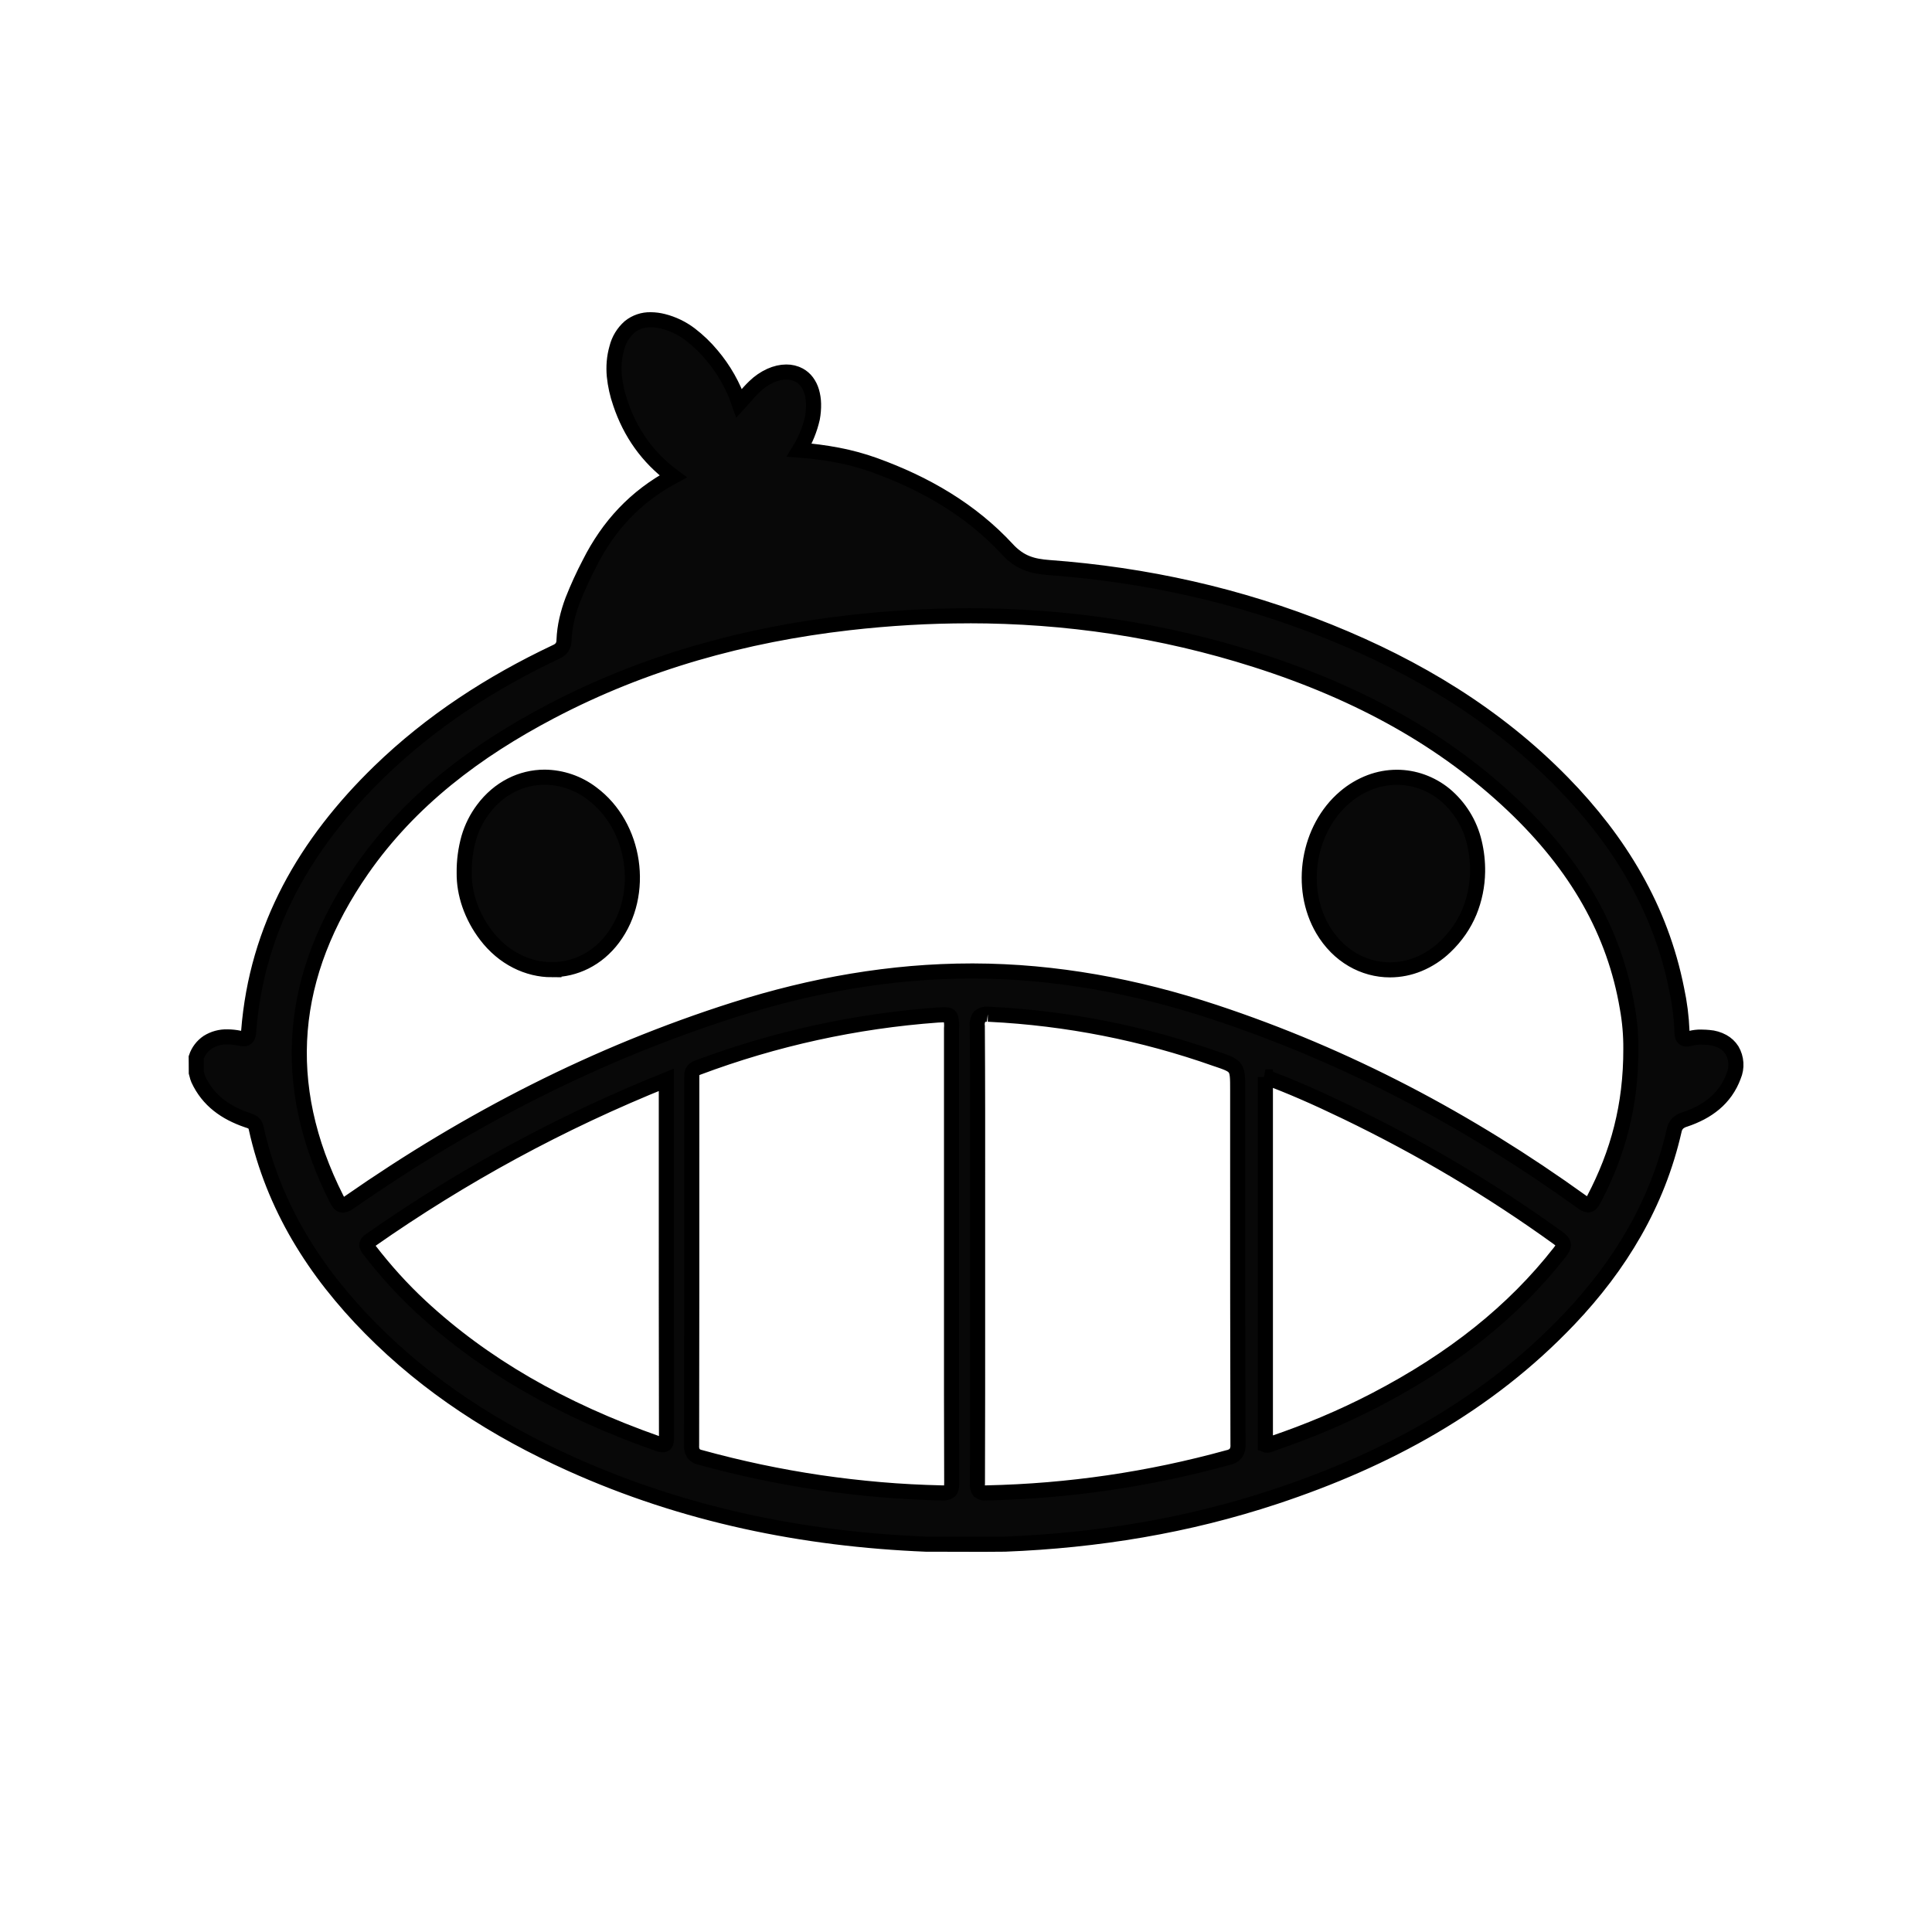
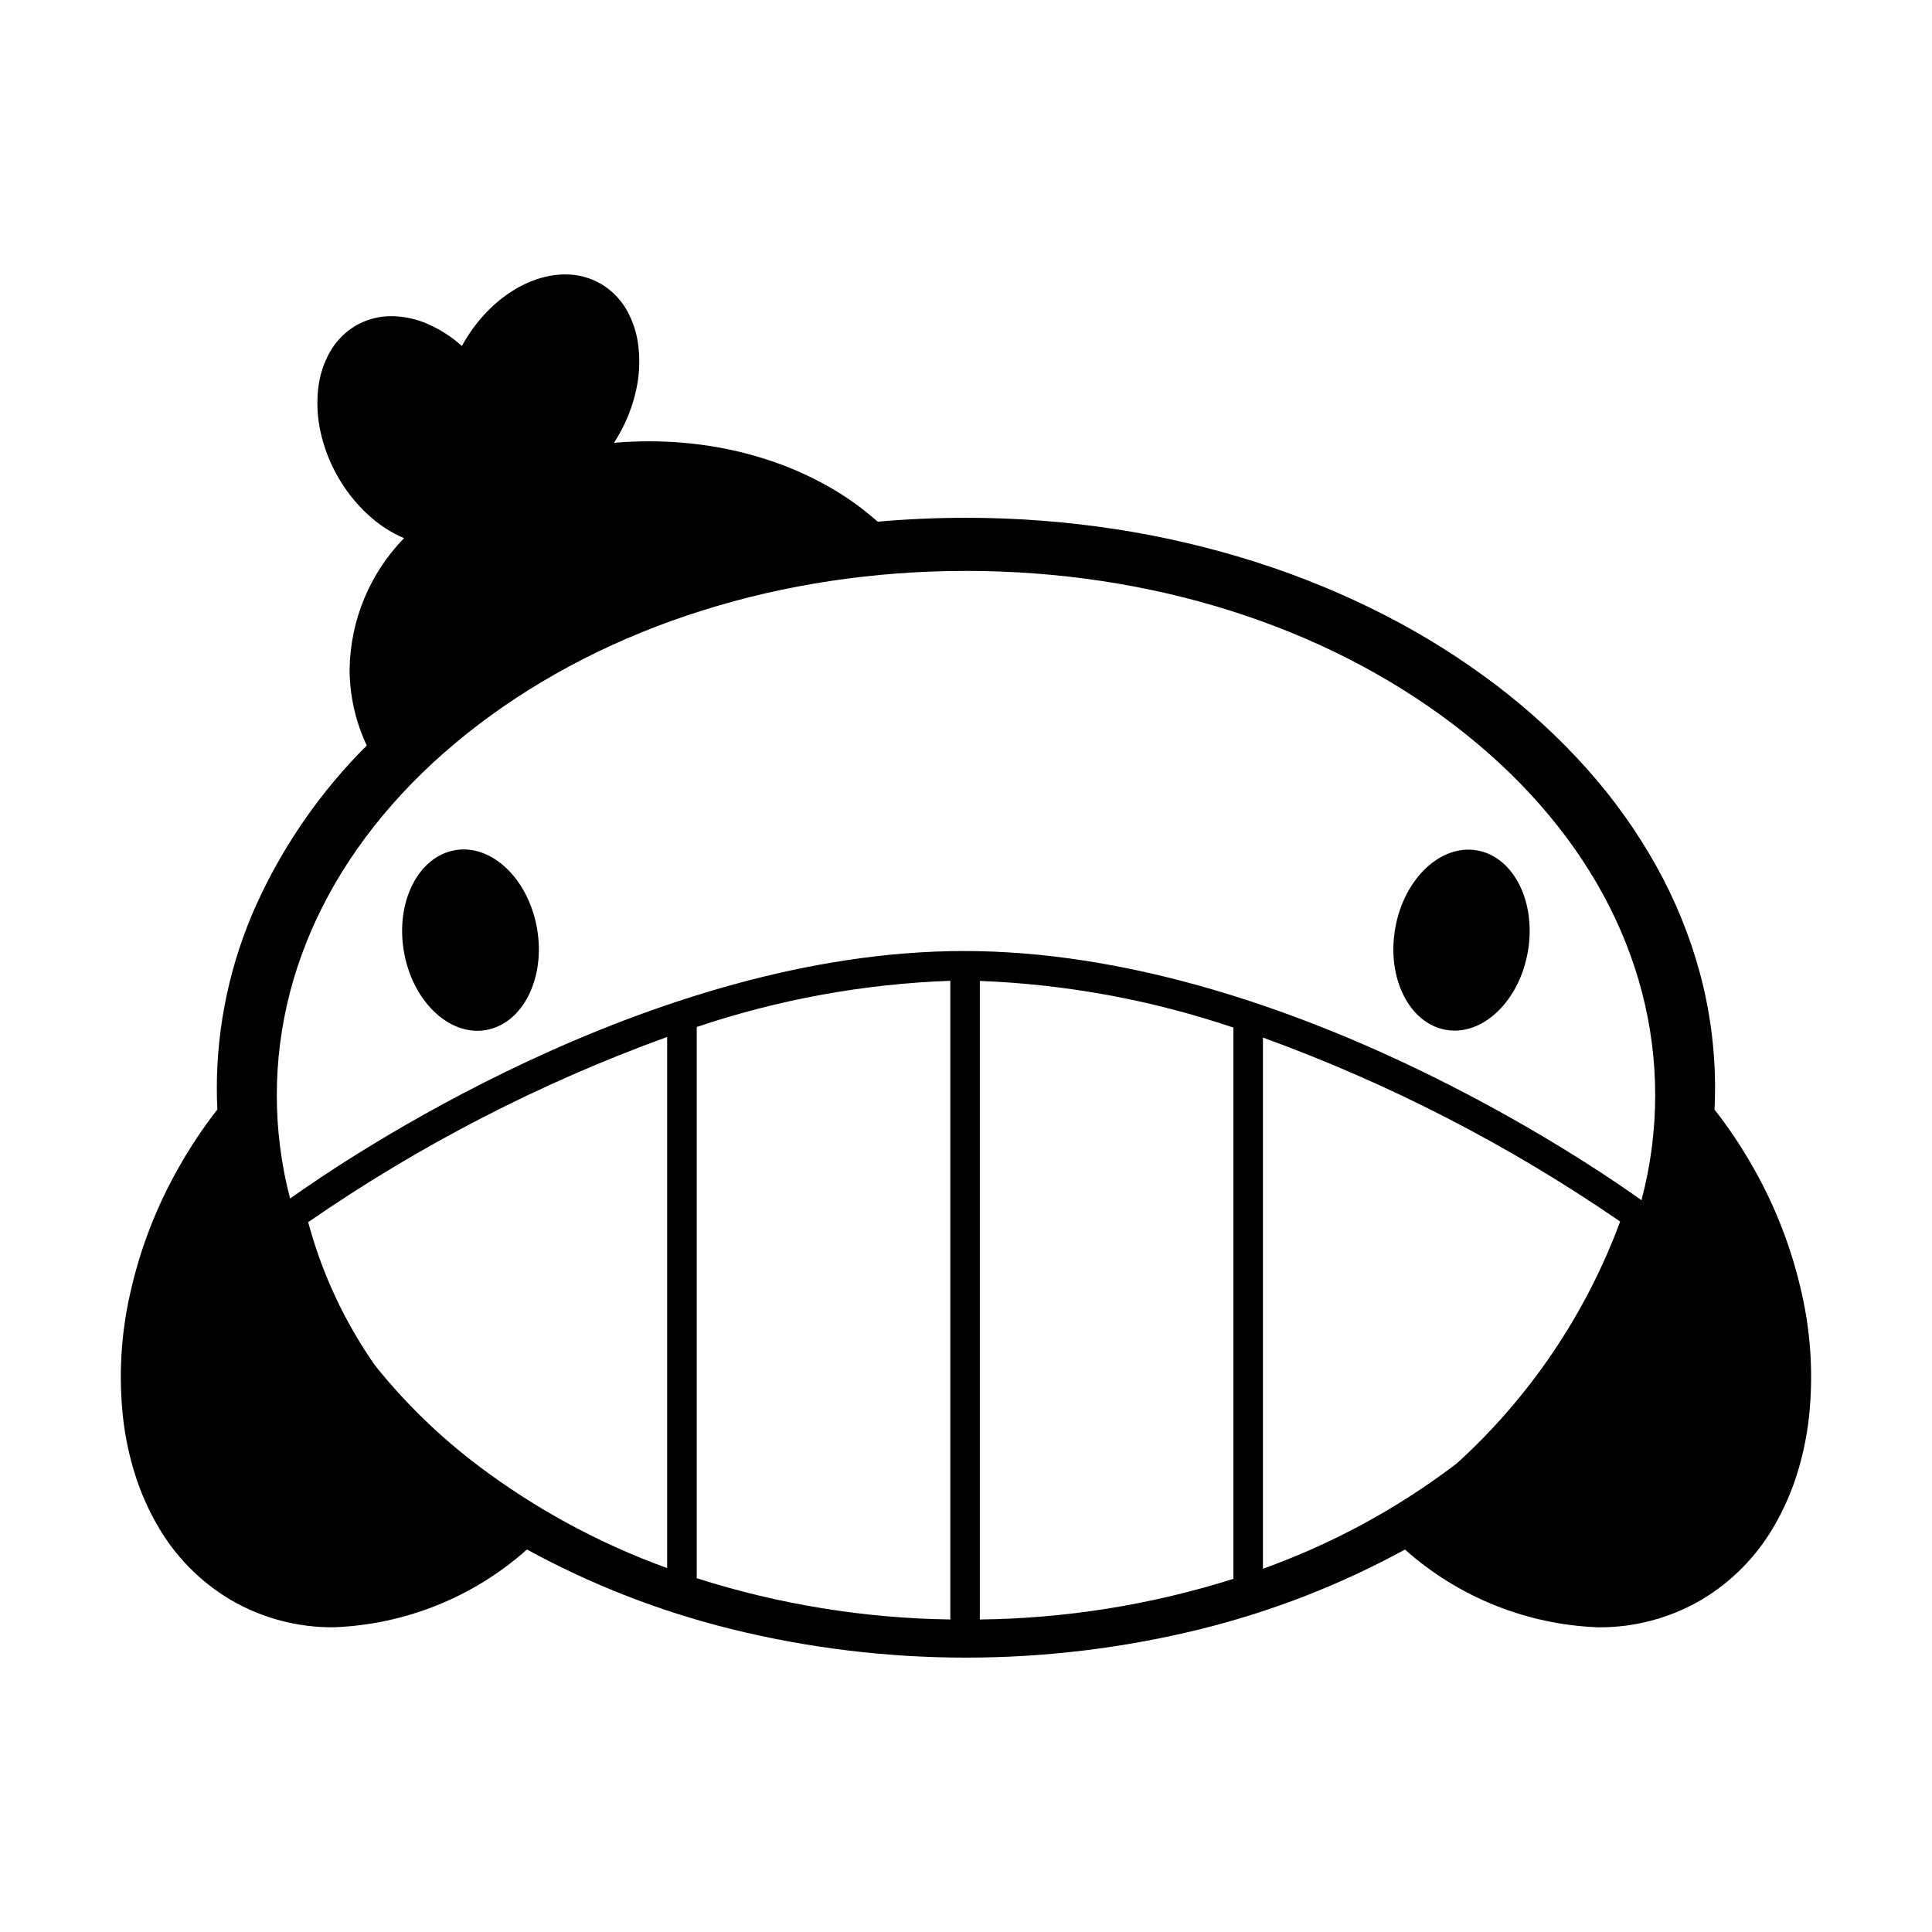
- <svg xmlns="http://www.w3.org/2000/svg" width="256" height="256" viewBox="0 0 256 256">
+ <svg xmlns="http://www.w3.org/2000/svg" width="128" height="128" viewBox="0 0 128 128">
  <defs>
    <clipPath id="b">
-       <rect width="256" height="256" />
+       <rect width="128" height="128" />
    </clipPath>
  </defs>
  <g id="a" clip-path="url(#b)">
-     <path d="M104.441,162.26l-2.255-.007h-.737l-2.21-.007-1.117,0h-.471l-.856,0c-4.132-.167-8.223-.5-12.159-.991-4.052-.506-8.063-1.193-11.922-2.043-1.969-.434-3.943-.92-5.866-1.444-1.946-.53-3.9-1.116-5.8-1.74-1.923-.631-3.851-1.32-5.729-2.048-1.9-.736-3.8-1.532-5.656-2.366-2.511-1.13-4.948-2.339-7.244-3.594-2.388-1.3-4.7-2.7-6.872-4.149-2.249-1.5-4.421-3.1-6.454-4.768a77.079,77.079,0,0,1-5.99-5.45,68.474,68.474,0,0,1-5.174-5.85,57.092,57.092,0,0,1-4.326-6.336c-.647-1.1-1.256-2.238-1.81-3.37-.565-1.153-1.089-2.335-1.557-3.514-.476-1.2-.91-2.433-1.289-3.666-.385-1.251-.724-2.538-1.008-3.825a1.141,1.141,0,0,0-.41-.706,2.272,2.272,0,0,0-.673-.307l-.039-.013-.012,0-.064-.022a14.846,14.846,0,0,1-2.023-.857,11.025,11.025,0,0,1-1.782-1.148,9.3,9.3,0,0,1-1.494-1.493,9.388,9.388,0,0,1-1.159-1.892,3.375,3.375,0,0,1-.194-.609h0c-.021-.084-.047-.189-.076-.289,0-.342,0-.7-.007-1.008V98.6c0-.282,0-.571-.006-.855A3.923,3.923,0,0,1,1.531,95.73a4.652,4.652,0,0,1,2.609-.706,7.875,7.875,0,0,1,1.562.167,3.08,3.08,0,0,0,.594.078.5.5,0,0,0,.481-.221,1.771,1.771,0,0,0,.172-.771,50.018,50.018,0,0,1,.656-5.061A47.831,47.831,0,0,1,10.343,79.8c.6-1.472,1.28-2.944,2.029-4.374.734-1.4,1.553-2.8,2.435-4.169.864-1.336,1.811-2.674,2.816-3.976.982-1.272,2.048-2.549,3.17-3.8,1.093-1.214,2.27-2.434,3.5-3.628,1.679-1.63,3.472-3.212,5.327-4.7,1.8-1.448,3.716-2.853,5.692-4.176,1.913-1.281,3.938-2.524,6.021-3.693,2.008-1.128,4.133-2.223,6.315-3.256a2,2,0,0,0,.8-.586,1.724,1.724,0,0,0,.288-.994,14.752,14.752,0,0,1,.362-2.7,19.723,19.723,0,0,1,.778-2.571,50.224,50.224,0,0,1,2.25-4.916v0A29.055,29.055,0,0,1,54.2,28.755a25.927,25.927,0,0,1,2.517-3.1,25.043,25.043,0,0,1,2.988-2.67,26.442,26.442,0,0,1,3.486-2.23,20.5,20.5,0,0,1-2.341-2.031,19.17,19.17,0,0,1-1.934-2.295,19.424,19.424,0,0,1-1.543-2.555,21.26,21.26,0,0,1-1.167-2.81A15.85,15.85,0,0,1,55.4,7.442a10.764,10.764,0,0,1-.01-1.84,9.609,9.609,0,0,1,.34-1.856A5.486,5.486,0,0,1,57.42.953,4.282,4.282,0,0,1,60.229,0a6.843,6.843,0,0,1,1.637.213,9.985,9.985,0,0,1,3.591,1.728A17.69,17.69,0,0,1,68.327,4.7a19.846,19.846,0,0,1,3.616,6.374c.232-.255.459-.513.658-.74l0,0,0,0c.463-.527.9-1.024,1.382-1.485A7.473,7.473,0,0,1,76.07,7.415a5.777,5.777,0,0,1,1.073-.365,4.665,4.665,0,0,1,1.046-.123,3.538,3.538,0,0,1,1.71.414,3.158,3.158,0,0,1,1.014.878,4.094,4.094,0,0,1,.638,1.288,6.232,6.232,0,0,1,.249,1.629,9.365,9.365,0,0,1-.154,1.9,13.879,13.879,0,0,1-1.728,4.232,44.455,44.455,0,0,1,5.1.672,32.444,32.444,0,0,1,4.874,1.331c1.706.616,3.35,1.3,4.887,2.023a46.75,46.75,0,0,1,4.6,2.49,40.541,40.541,0,0,1,4.251,3.017,37.1,37.1,0,0,1,3.841,3.6,7.975,7.975,0,0,0,1.266,1.126,6.352,6.352,0,0,0,1.311.715,7.525,7.525,0,0,0,1.406.4,13.343,13.343,0,0,0,1.552.193c3.2.235,6.4.587,9.519,1.048,3.148.465,6.3,1.054,9.361,1.75,3.1.7,6.188,1.536,9.194,2.474,3.038.948,6.072,2.031,9.019,3.219s5.815,2.483,8.494,3.836c2.8,1.416,5.508,2.948,8.037,4.555a83.746,83.746,0,0,1,7.512,5.366c1.209.971,2.4,1.985,3.538,3.016,1.156,1.047,2.294,2.142,3.381,3.254a67.246,67.246,0,0,1,5.243,6.025c.806,1.05,1.576,2.126,2.29,3.2.726,1.091,1.416,2.212,2.05,3.333.645,1.139,1.249,2.308,1.8,3.474.557,1.186,1.071,2.4,1.528,3.622.464,1.235.883,2.506,1.246,3.777.368,1.289.687,2.614.95,3.939a32.121,32.121,0,0,1,.7,5.51,2.122,2.122,0,0,0,.106.779.492.492,0,0,0,.507.294,2.018,2.018,0,0,0,.531-.089,5.106,5.106,0,0,1,1.382-.164c.394,0,.785.03,1.044.052a4.516,4.516,0,0,1,1.832.538,3.384,3.384,0,0,1,1.224,1.144,3.83,3.83,0,0,1,.216,3.441,8.749,8.749,0,0,1-1.066,2.033,8.6,8.6,0,0,1-1.475,1.6,10.311,10.311,0,0,1-1.817,1.214,14.079,14.079,0,0,1-2.094.888,2.363,2.363,0,0,0-.936.505,1.866,1.866,0,0,0-.492.972,49,49,0,0,1-2.155,6.993,50.427,50.427,0,0,1-3.1,6.473,55.512,55.512,0,0,1-3.955,5.994,64.531,64.531,0,0,1-4.729,5.555c-1.335,1.4-2.74,2.775-4.176,4.077-1.408,1.276-2.888,2.524-4.4,3.709-1.478,1.159-3.03,2.29-4.611,3.362-1.544,1.048-3.162,2.069-4.808,3.037-1.6.943-3.284,1.862-4.992,2.732-1.665.848-3.4,1.672-5.163,2.449-1.714.757-3.5,1.493-5.32,2.187-1.764.675-3.6,1.33-5.464,1.947-2.862.949-5.815,1.8-8.778,2.54-2.9.721-5.9,1.35-8.9,1.867-2.939.507-5.971.922-9.01,1.234-2.972.306-6.038.522-9.114.642l-2.635.018ZM99.1,92.089c-.228,0-.5.016-.863.038a114.147,114.147,0,0,0-31.779,6.967c-.8.287-.8.749-.794,1.334q0,.057,0,.115,0,3.53,0,7.061v.017c0,13.612.005,27.687-.024,41.53a1.781,1.781,0,0,0,.231,1.049,1.517,1.517,0,0,0,.914.543c2.607.718,5.259,1.363,7.883,1.917s5.306,1.035,7.954,1.425,5.355.7,8.028.931,5.4.373,8.1.433h.126a1.341,1.341,0,0,0,.977-.257c.217-.218.258-.583.256-1.141-.032-7.822-.029-15.775-.026-23.466v0c0-1.989,0-4.463,0-6.809V93.9a4.193,4.193,0,0,0-.124-1.473C99.847,92.178,99.621,92.089,99.1,92.089Zm5.79-.065a1.439,1.439,0,0,0-1.076.294,1.78,1.78,0,0,0-.316,1.3c.051,7.639.045,15.4.04,22.907,0,2.328,0,4.736,0,7.111,0,2.246,0,4.53,0,6.739v.034c0,7.8.005,15.86-.024,23.79a1.434,1.434,0,0,0,.236,1.015,1.22,1.22,0,0,0,.9.234h.112c2.7-.058,5.429-.2,8.106-.425s5.379-.534,8.032-.923,5.329-.867,7.959-1.421,5.281-1.2,7.887-1.917a1.765,1.765,0,0,0,1.016-.571,1.869,1.869,0,0,0,.278-1.167C138,136.353,138,123.483,138,111.036v-.156c0-2.9,0-5.9,0-8.856,0-3.112,0-3.112-2.917-4.1l-.007,0a105.687,105.687,0,0,0-29.945-5.895C105.047,92.025,104.966,92.024,104.889,92.024Zm36.78,8.311v48.748a.712.712,0,0,0,.26.051,1.14,1.14,0,0,0,.484-.141,2.138,2.138,0,0,1,.211-.089c2.358-.8,4.675-1.681,6.888-2.615,2.285-.965,4.529-2.018,6.669-3.129,10.383-5.392,18.39-11.8,24.478-19.578.345-.441.535-.756.492-1.064-.039-.271-.256-.532-.726-.871-4.377-3.159-8.967-6.169-13.644-8.946-4.621-2.743-9.457-5.337-14.376-7.71C148.216,102.97,144.905,101.534,141.669,100.335Zm-79.375.378c-3.485,1.4-6.964,2.913-10.34,4.5-3.359,1.579-6.714,3.277-9.972,5.045-3.24,1.759-6.48,3.641-9.629,5.592-3.129,1.939-6.262,4-9.31,6.14a.894.894,0,0,0-.438.54c-.035.229.115.444.347.744,1.038,1.344,2.12,2.641,3.218,3.853,1.134,1.253,2.319,2.455,3.523,3.574,8.331,7.739,18.6,13.692,31.406,18.2a2.377,2.377,0,0,0,.735.173.4.4,0,0,0,.3-.105c.152-.152.181-.47.18-.968-.027-12.027-.025-24.255-.023-36.081v-.028c0-2.58,0-5.791,0-8.834Zm40.063-61.488c-2.606,0-5.267.078-7.909.232-2.619.152-5.294.383-7.949.686-3.5.4-6.957.934-10.279,1.59-3.414.674-6.788,1.5-10.028,2.442-3.323.972-6.6,2.1-9.752,3.365A102.341,102.341,0,0,0,46.988,51.9c-2.543,1.335-4.954,2.734-7.167,4.159a74.179,74.179,0,0,0-6.641,4.8c-1.066.868-2.1,1.769-3.086,2.679-1.008.933-1.987,1.9-2.911,2.884-.947,1.005-1.862,2.05-2.72,3.1-.878,1.079-1.725,2.2-2.515,3.34a54.6,54.6,0,0,0-3.221,5.222,46.153,46.153,0,0,0-2.443,5.289,40.56,40.56,0,0,0-1.654,5.355,37.594,37.594,0,0,0-.853,5.421,37.058,37.058,0,0,0-.042,5.486,38.954,38.954,0,0,0,.781,5.55,43.491,43.491,0,0,0,1.614,5.613,50.964,50.964,0,0,0,2.458,5.676c.275.546.491.841.838.841a1.687,1.687,0,0,0,.875-.385c3.966-2.764,8.021-5.39,12.051-7.805,4.111-2.464,8.32-4.782,12.51-6.891,4.266-2.148,8.638-4.141,12.994-5.924,2.21-.9,4.46-1.773,6.688-2.582,2.252-.818,4.546-1.6,6.819-2.321,2.577-.819,5.172-1.548,7.712-2.169,2.607-.637,5.232-1.177,7.8-1.605,2.633-.439,5.29-.774,7.9-1,2.664-.227,5.352-.342,7.989-.342h.2c2.687.006,5.426.133,8.141.379,2.65.24,5.353.6,8.036,1.068,2.614.457,5.283,1.031,7.934,1.706,2.58.657,5.216,1.429,7.836,2.295,4.335,1.432,8.677,3.066,12.906,4.857,4.161,1.762,8.332,3.727,12.4,5.839,4,2.077,8,4.356,11.913,6.774,3.838,2.375,7.692,4.952,11.454,7.661a1.737,1.737,0,0,0,.858.419c.266,0,.477-.213.776-.785a45.736,45.736,0,0,0,2.088-4.57,40.15,40.15,0,0,0,2.477-9.853,44.741,44.741,0,0,0,.313-5.453,29.353,29.353,0,0,0-.466-5.446c-1.685-10.009-6.655-18.8-15.193-26.889-8.982-8.5-20.117-14.795-34.04-19.23-3.091-.985-6.255-1.857-9.4-2.592-3.117-.727-6.306-1.34-9.476-1.822-3.137-.477-6.349-.839-9.546-1.076-3.159-.234-6.391-.353-9.6-.353ZM158.183,86.14a9.792,9.792,0,0,1-2.562-.341,9.952,9.952,0,0,1-2.414-1.013,10.526,10.526,0,0,1-2.15-1.668,11.686,11.686,0,0,1-1.773-2.306,12.579,12.579,0,0,1-1.015-2.179,13.533,13.533,0,0,1-.6-2.326,14.476,14.476,0,0,1-.189-2.4,14.981,14.981,0,0,1,.794-4.746,14.342,14.342,0,0,1,.96-2.2,13.375,13.375,0,0,1,1.319-1.994,12.366,12.366,0,0,1,1.667-1.715,11.326,11.326,0,0,1,3.352-1.985,10.046,10.046,0,0,1,3.518-.641,9.867,9.867,0,0,1,3.341.583,10.237,10.237,0,0,1,2.992,1.689,11.757,11.757,0,0,1,3.931,6.349,15.687,15.687,0,0,1,.433,3.908,14.571,14.571,0,0,1-1.084,5.31,13.311,13.311,0,0,1-1.319,2.419,14.071,14.071,0,0,1-1.885,2.2,11.282,11.282,0,0,1-3.515,2.3A10.019,10.019,0,0,1,158.183,86.14ZM47.129,86.121h0a10.119,10.119,0,0,1-2.376-.285,10.589,10.589,0,0,1-2.307-.855A11.319,11.319,0,0,1,40.3,83.558a12.456,12.456,0,0,1-1.888-1.99,14.585,14.585,0,0,1-2.208-4.1,13.052,13.052,0,0,1-.535-2.106,11.748,11.748,0,0,1-.16-2.068,16.471,16.471,0,0,1,.609-4.64,11.868,11.868,0,0,1,1.9-3.794,11.26,11.26,0,0,1,1.719-1.842,10.314,10.314,0,0,1,1.982-1.329,9.827,9.827,0,0,1,2.169-.806,9.712,9.712,0,0,1,2.278-.271,10.472,10.472,0,0,1,6.256,2.144,12.472,12.472,0,0,1,1.97,1.825,13.292,13.292,0,0,1,1.535,2.174,14.189,14.189,0,0,1,1.086,2.43,14.791,14.791,0,0,1,.772,5.26,14.207,14.207,0,0,1-.342,2.644,13.33,13.33,0,0,1-.846,2.528,12.519,12.519,0,0,1-1.364,2.318,10.991,10.991,0,0,1-1.719,1.832,10.118,10.118,0,0,1-1.977,1.307,9.8,9.8,0,0,1-4.409,1.044Z" transform="translate(26 42.369)" fill="#080808" stroke="#000" stroke-linecap="round" stroke-width="2" />
+     <path d="M40.447,89.748a56.519,56.519,0,0,1-13.534-5.27,20.378,20.378,0,0,1-12.79,5.152A13.309,13.309,0,0,1,7.3,87.825a13.538,13.538,0,0,1-4.875-4.957A16.762,16.762,0,0,1,.959,79.544a20.023,20.023,0,0,1-.8-3.734,24.966,24.966,0,0,1,.451-8.236,30.03,30.03,0,0,1,3.278-8.489A30.9,30.9,0,0,1,6.4,55.325c-.023-.477-.035-.964-.035-1.446A29.641,29.641,0,0,1,9,41.722,35.749,35.749,0,0,1,16.3,31.21a11.874,11.874,0,0,1-1.138-5.053,12.713,12.713,0,0,1,3.606-8.682A8.366,8.366,0,0,1,16.363,15.9a10.315,10.315,0,0,1-1.985-2.509,10.438,10.438,0,0,1-1.14-2.953,8.68,8.68,0,0,1-.157-2.865,6.328,6.328,0,0,1,.788-2.455,4.71,4.71,0,0,1,1.7-1.724,4.63,4.63,0,0,1,2.373-.628,6.105,6.105,0,0,1,2.383.512A8.34,8.34,0,0,1,22.6,4.743c.033-.06.062-.112.089-.159C24.271,1.8,26.923,0,29.442,0a4.629,4.629,0,0,1,2.373.628,4.707,4.707,0,0,1,1.7,1.724A6.323,6.323,0,0,1,34.3,4.807a8.686,8.686,0,0,1-.157,2.865A10.451,10.451,0,0,1,33,10.625c-.1.18-.211.359-.323.532.774-.069,1.562-.1,2.34-.1a26.01,26.01,0,0,1,4.41.374,24.2,24.2,0,0,1,4.064,1.067,21.787,21.787,0,0,1,3.61,1.678,18.793,18.793,0,0,1,3.048,2.207c1.926-.172,3.894-.259,5.849-.259a65.239,65.239,0,0,1,10,.767,61.285,61.285,0,0,1,9.316,2.2,56.065,56.065,0,0,1,8.431,3.481,49.6,49.6,0,0,1,7.345,4.611,42.607,42.607,0,0,1,6.061,5.588,36.169,36.169,0,0,1,4.576,6.414,31.417,31.417,0,0,1,2.892,7.088,29.31,29.31,0,0,1,1.008,7.61c0,.479-.012.966-.036,1.446a30.888,30.888,0,0,1,2.517,3.758,30.03,30.03,0,0,1,3.278,8.489,24.961,24.961,0,0,1,.451,8.236,20.036,20.036,0,0,1-.8,3.734,16.774,16.774,0,0,1-1.467,3.324,13.535,13.535,0,0,1-4.875,4.957,13.312,13.312,0,0,1-6.822,1.805,20.383,20.383,0,0,1-12.791-5.152,56.509,56.509,0,0,1-13.534,5.27,64.905,64.905,0,0,1-31.1,0Zm16.47-.633a58.012,58.012,0,0,0,16.8-2.694V49.9a59.613,59.613,0,0,0-16.8-3.092ZM38.161,49.859V86.381a57.958,57.958,0,0,0,16.8,2.732V46.8A59.21,59.21,0,0,0,38.161,49.859ZM75.673,85.752a47.756,47.756,0,0,0,12.614-6.805l.245-.188A40.793,40.793,0,0,0,99.339,62.748,105.069,105.069,0,0,0,75.673,50.56ZM12.417,62.79A30.14,30.14,0,0,0,16.86,72.3a38.411,38.411,0,0,0,6.853,6.647A47.713,47.713,0,0,0,36.2,85.707V50.52A104.4,104.4,0,0,0,12.417,62.79Zm88.334-1.454a27.029,27.029,0,0,0,.91-6.955c0-9.279-4.75-18-13.374-24.564S68.2,19.643,56,19.643,32.337,23.257,23.713,29.818,10.339,45.1,10.339,54.382a27.016,27.016,0,0,0,.881,6.845c3.464-2.48,23.841-16.4,44.654-16.4C77.02,44.825,97.778,59.2,100.751,61.337ZM18.764,44.887c-.576-3.288.931-6.3,3.365-6.737S27,40.034,27.578,43.322s-.931,6.3-3.365,6.737a3.366,3.366,0,0,1-.589.052C21.4,50.111,19.294,47.91,18.764,44.887Zm69.024,5.16c-2.426-.431-3.927-3.441-3.352-6.723s3.007-5.594,5.433-5.163S93.8,41.6,93.221,44.885C92.693,47.9,90.594,50.1,88.374,50.1A3.347,3.347,0,0,1,87.788,50.048Z" transform="translate(8 18.181)" />
  </g>
</svg>
